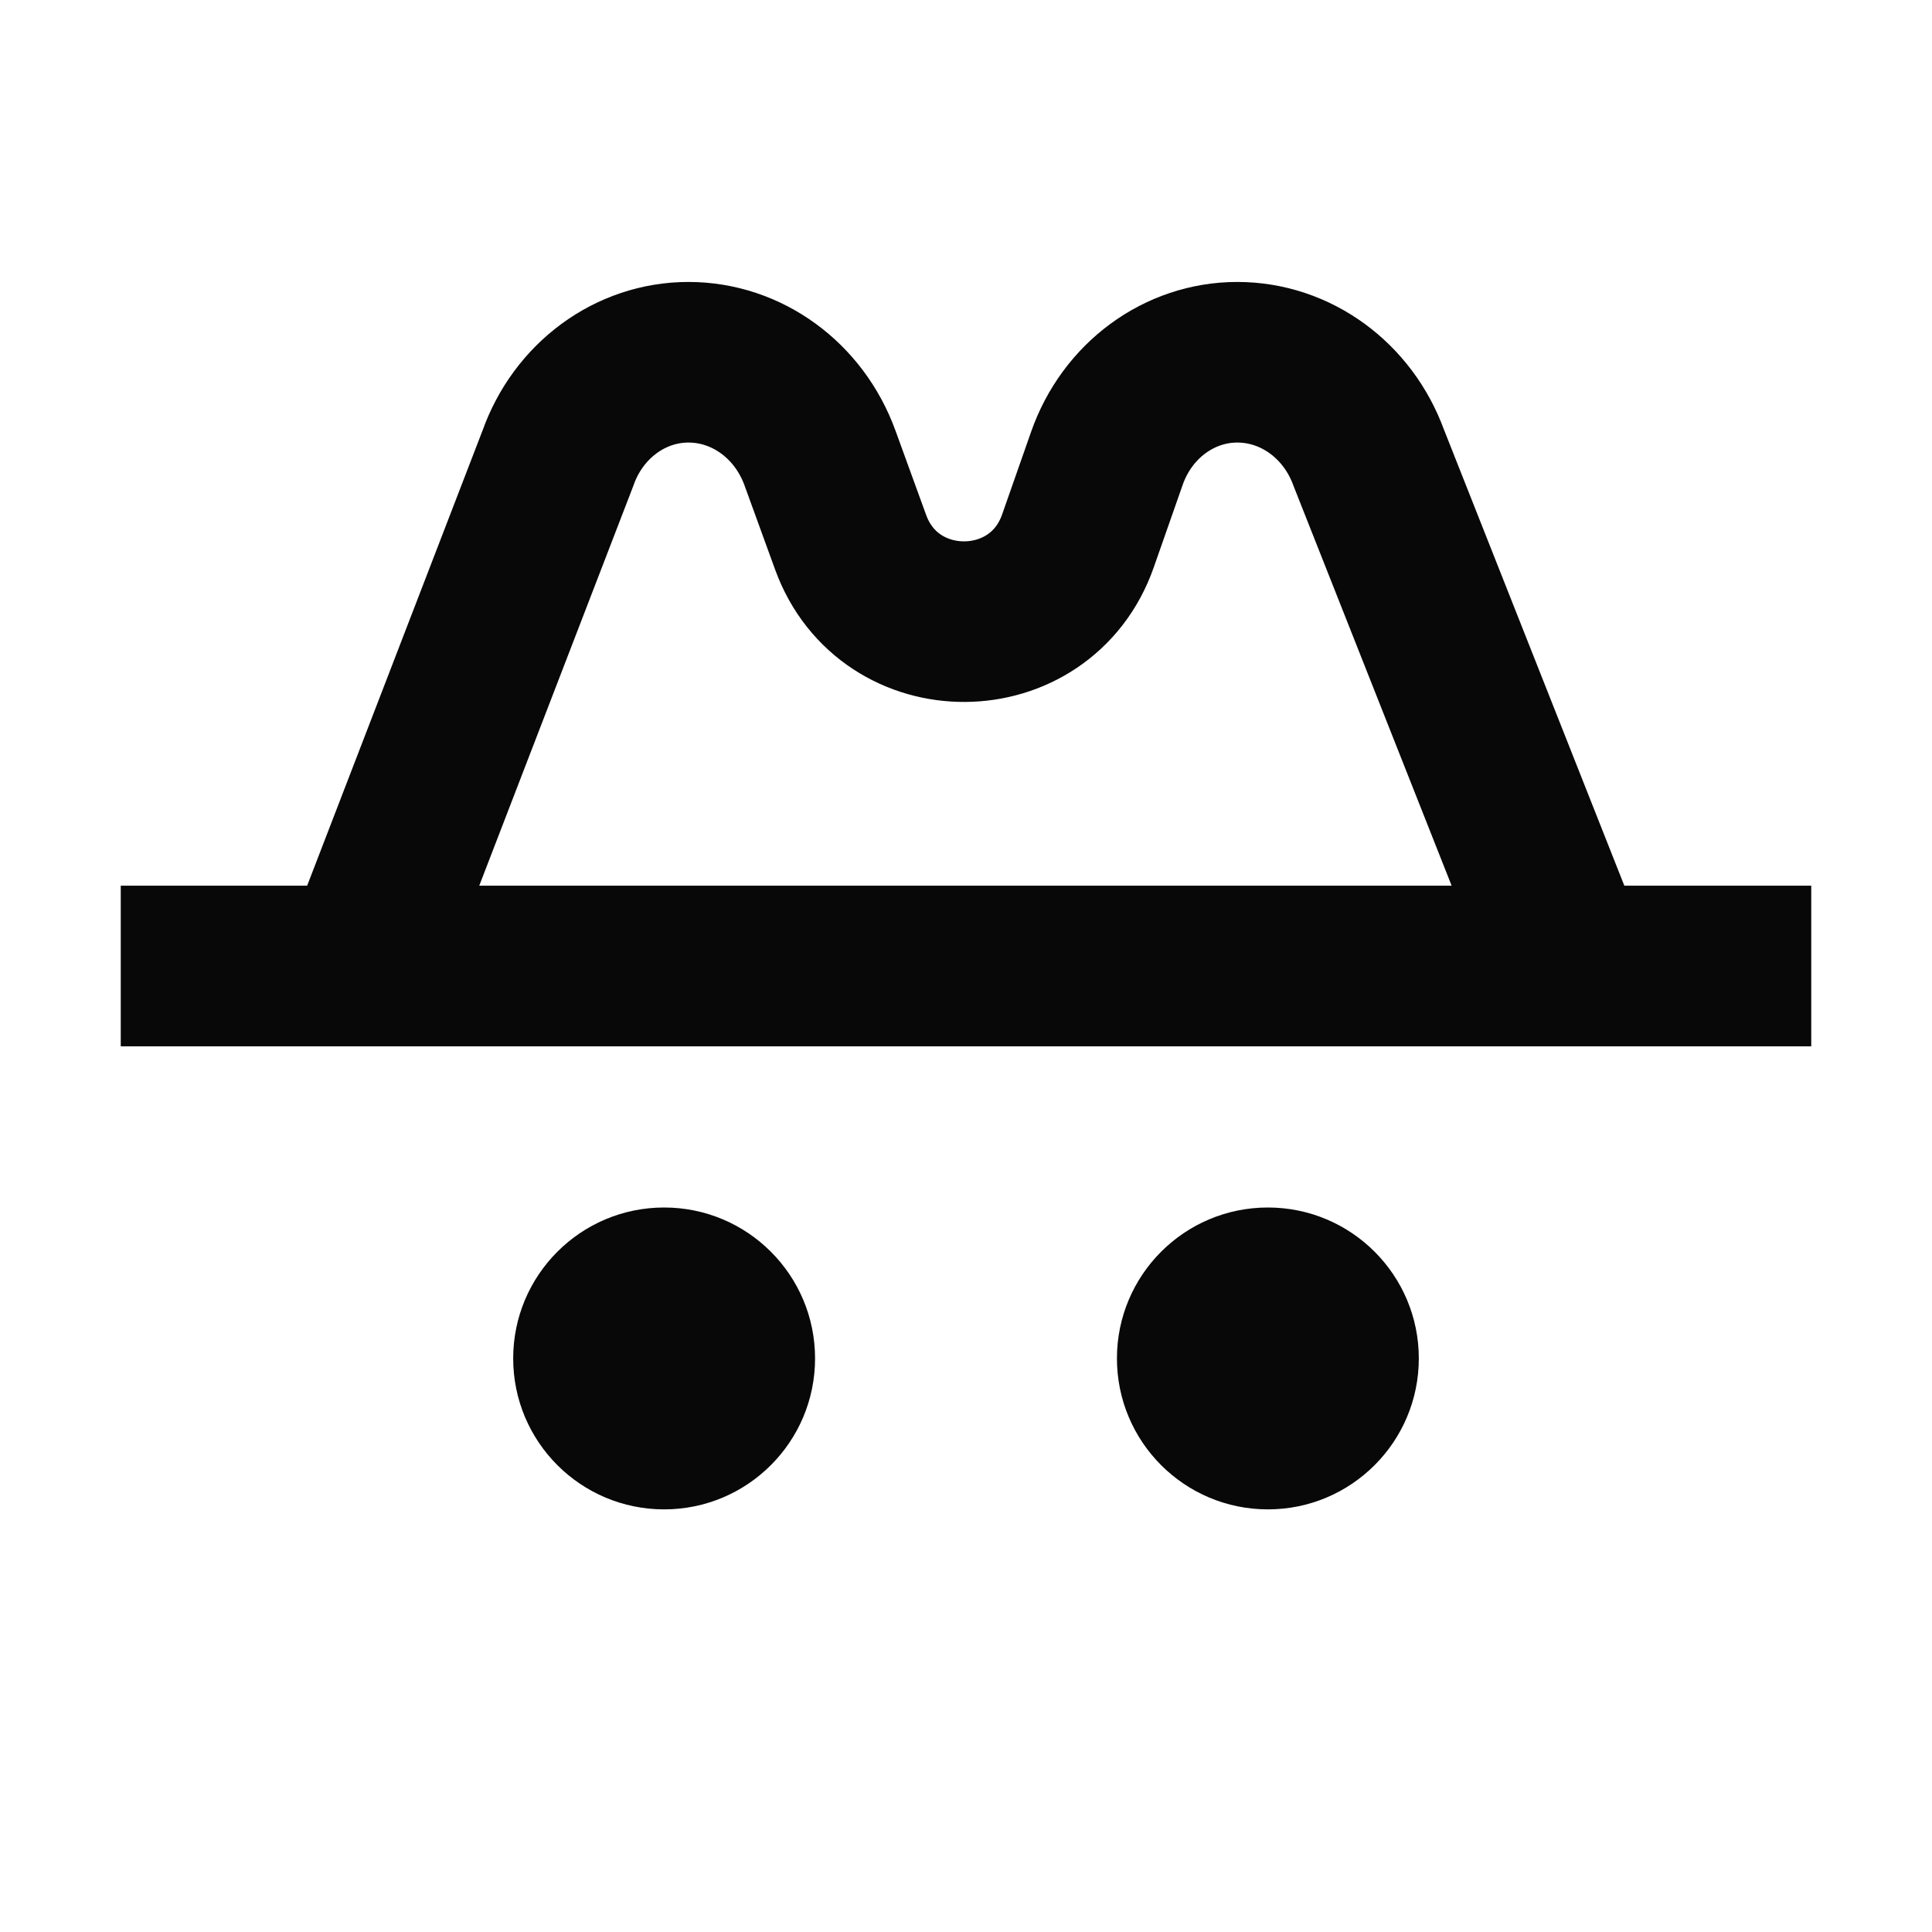
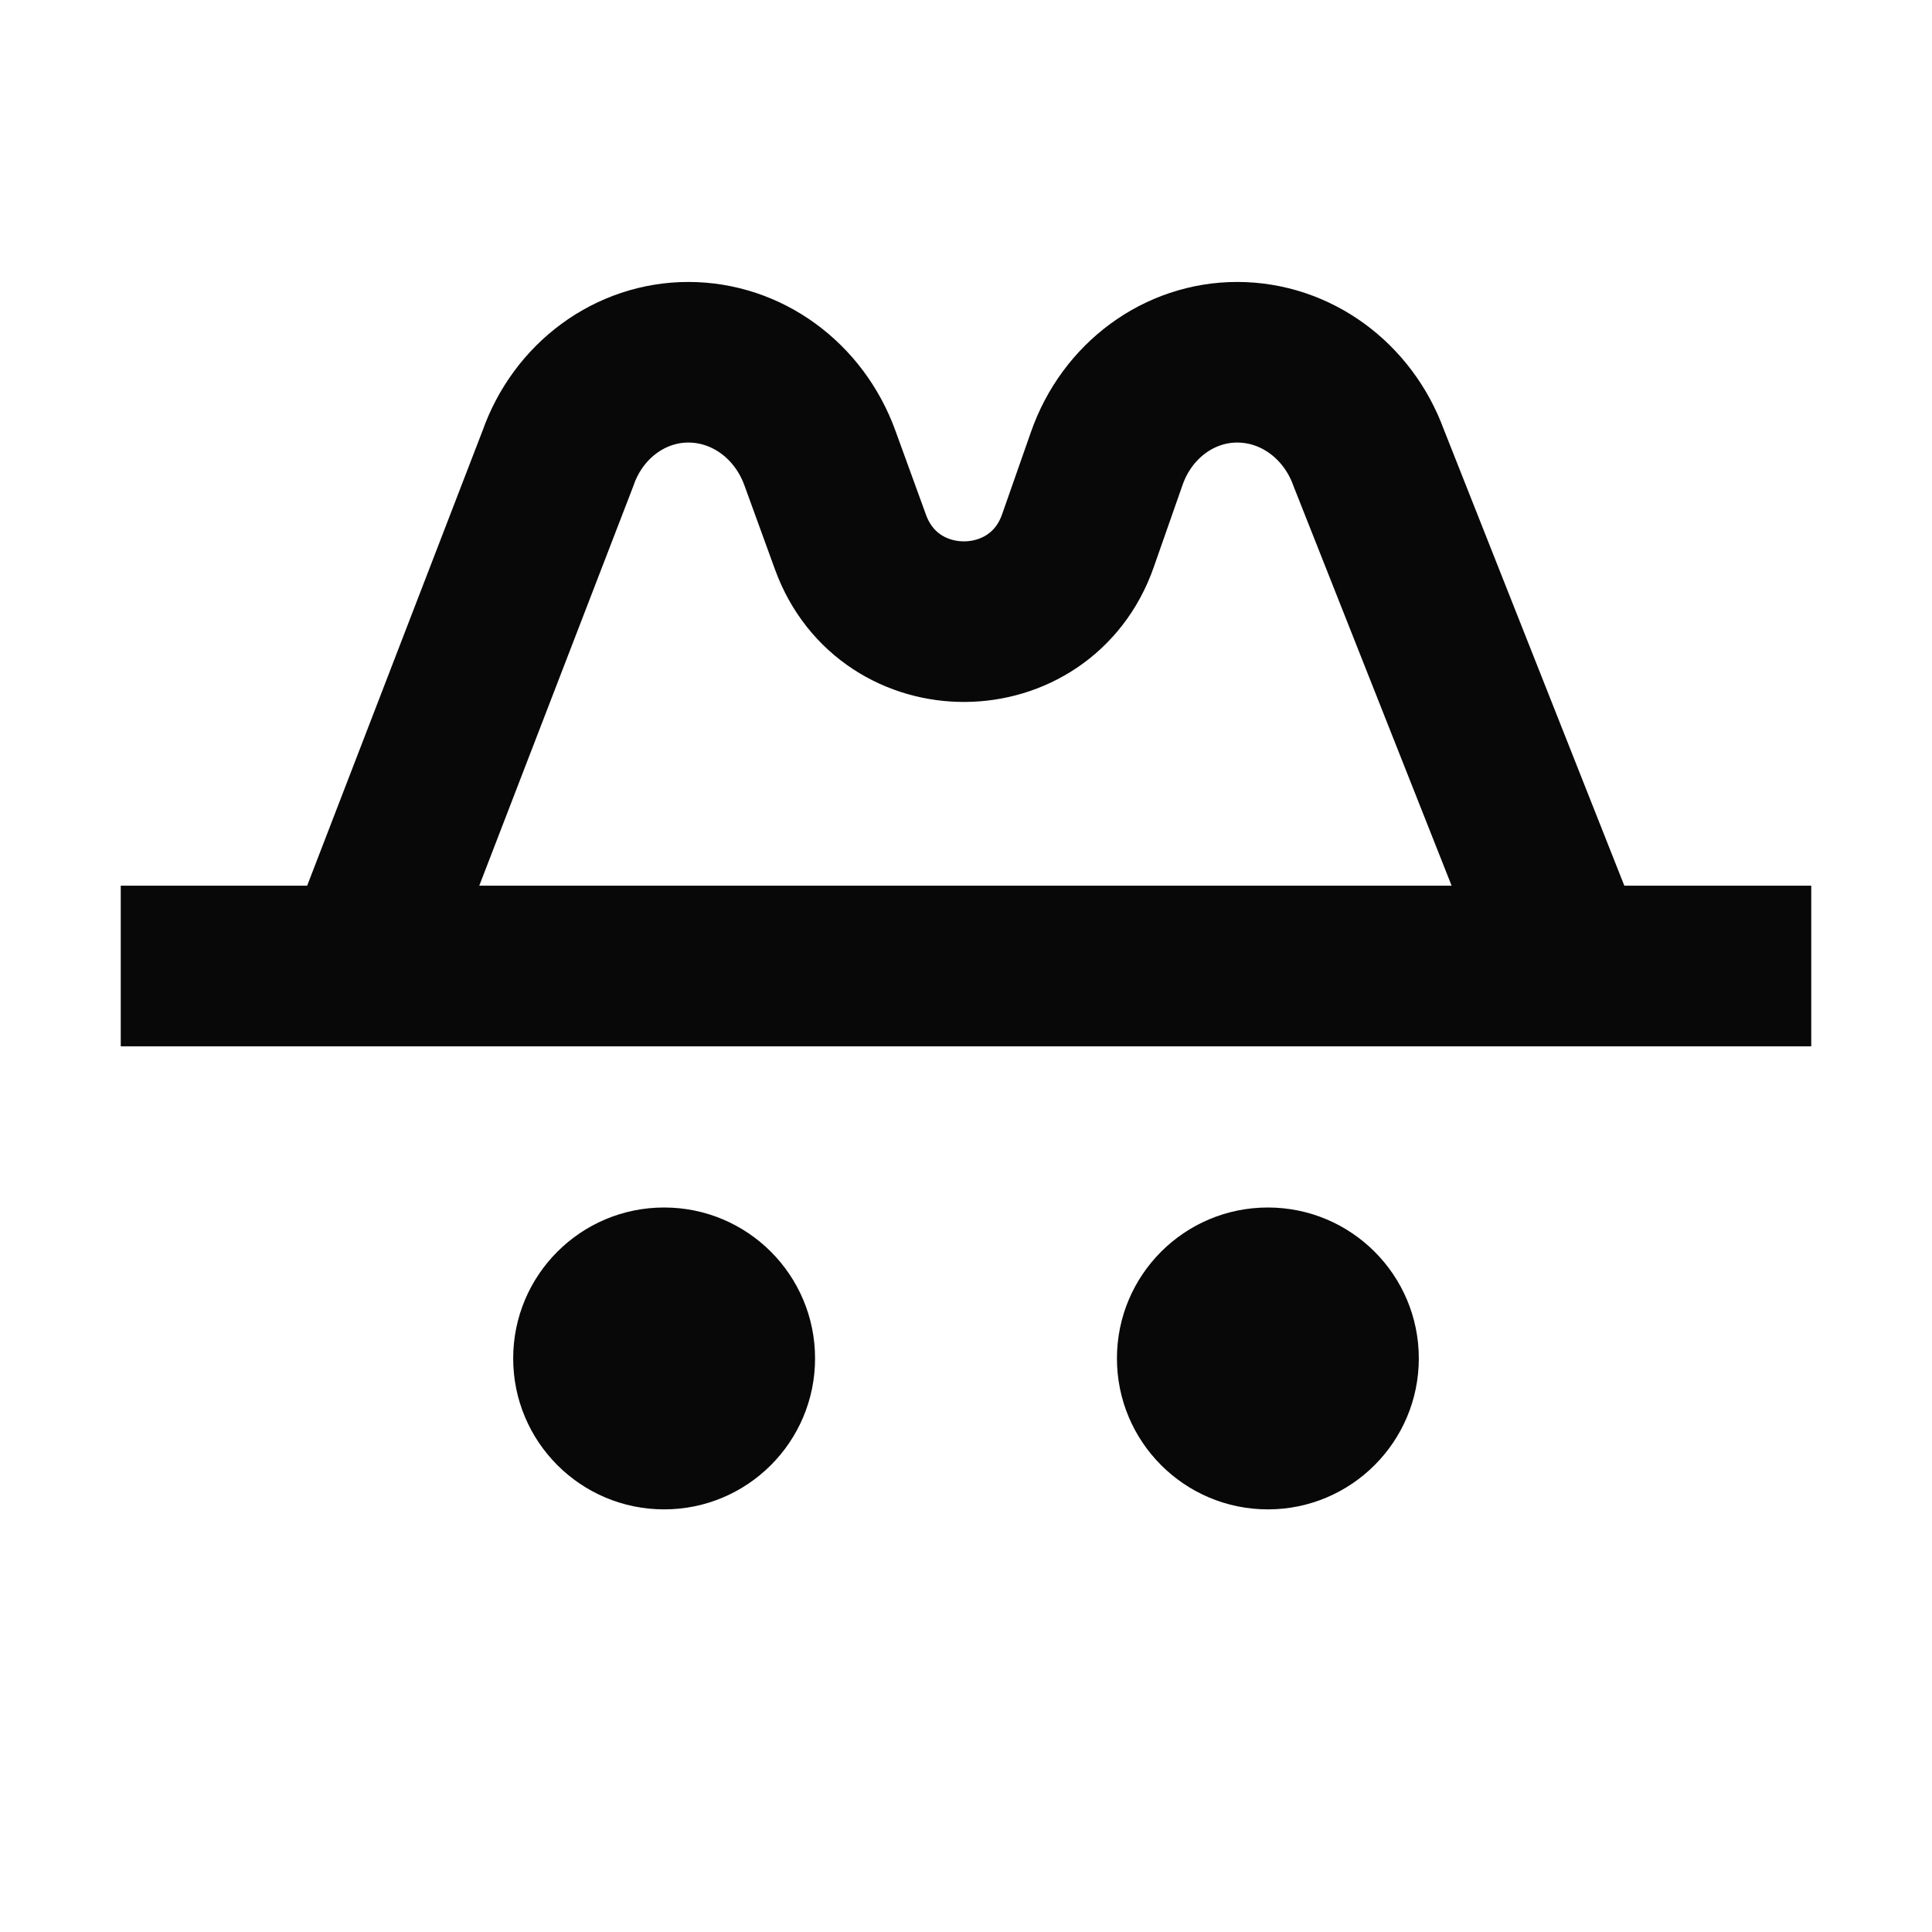
- <svg xmlns="http://www.w3.org/2000/svg" width="24" height="24" fill="none" viewBox="0 0 24 24">
-   <path stroke="#080808" stroke-width="1.995" d="m4.5 12 2.43-6.306c.253-.718.9-1.194 1.622-1.194.725 0 1.374.473 1.634 1.189l.38 1.045c.48 1.326 2.36 1.315 2.825-.016l.359-1.024c.251-.718.898-1.194 1.62-1.194.725 0 1.374.473 1.634 1.189L19.5 12m-18 0h21" />
-   <path fill="#080808" d="M10.125 16.875a1.875 1.875 0 1 1-3.75 0 1.875 1.875 0 0 1 3.75 0m7.5 0a1.875 1.875 0 1 1-3.75 0 1.875 1.875 0 0 1 3.75 0" />
+ <svg xmlns="http://www.w3.org/2000/svg" preserveAspectRatio="none" overflow="visible" style="display: block;" width="24" height="24" viewBox="0 0 24 24" fill="none">
+   <g id="Variant=Agent General 1">
+     <path id="Vector" d="M4.5 12L6.931 5.694C7.182 4.976 7.829 4.5 8.551 4.5C9.276 4.5 9.925 4.973 10.185 5.689L10.565 6.734C11.046 8.06 12.924 8.049 13.39 6.718L13.749 5.694C14 4.976 14.647 4.5 15.369 4.5C16.094 4.5 16.743 4.973 17.003 5.689L19.5 12M4.5 12H1.5M4.5 12H19.5M19.5 12H22.5" stroke-width="1.995" stroke="#080808" />
+     <g id="Vector_2">
+       <path d="M10.125 16.875C10.125 17.91 9.286 18.75 8.25 18.75C7.214 18.75 6.375 17.91 6.375 16.875C6.375 15.839 7.214 15 8.25 15C9.286 15 10.125 15.839 10.125 16.875Z" fill="#080808" />
+       <path d="M17.625 16.875C17.625 17.91 16.785 18.75 15.75 18.75C14.714 18.75 13.875 17.91 13.875 16.875C13.875 15.839 14.714 15 15.75 15C16.785 15 17.625 15.839 17.625 16.875Z" fill="#080808" />
+     </g>
+   </g>
</svg>
